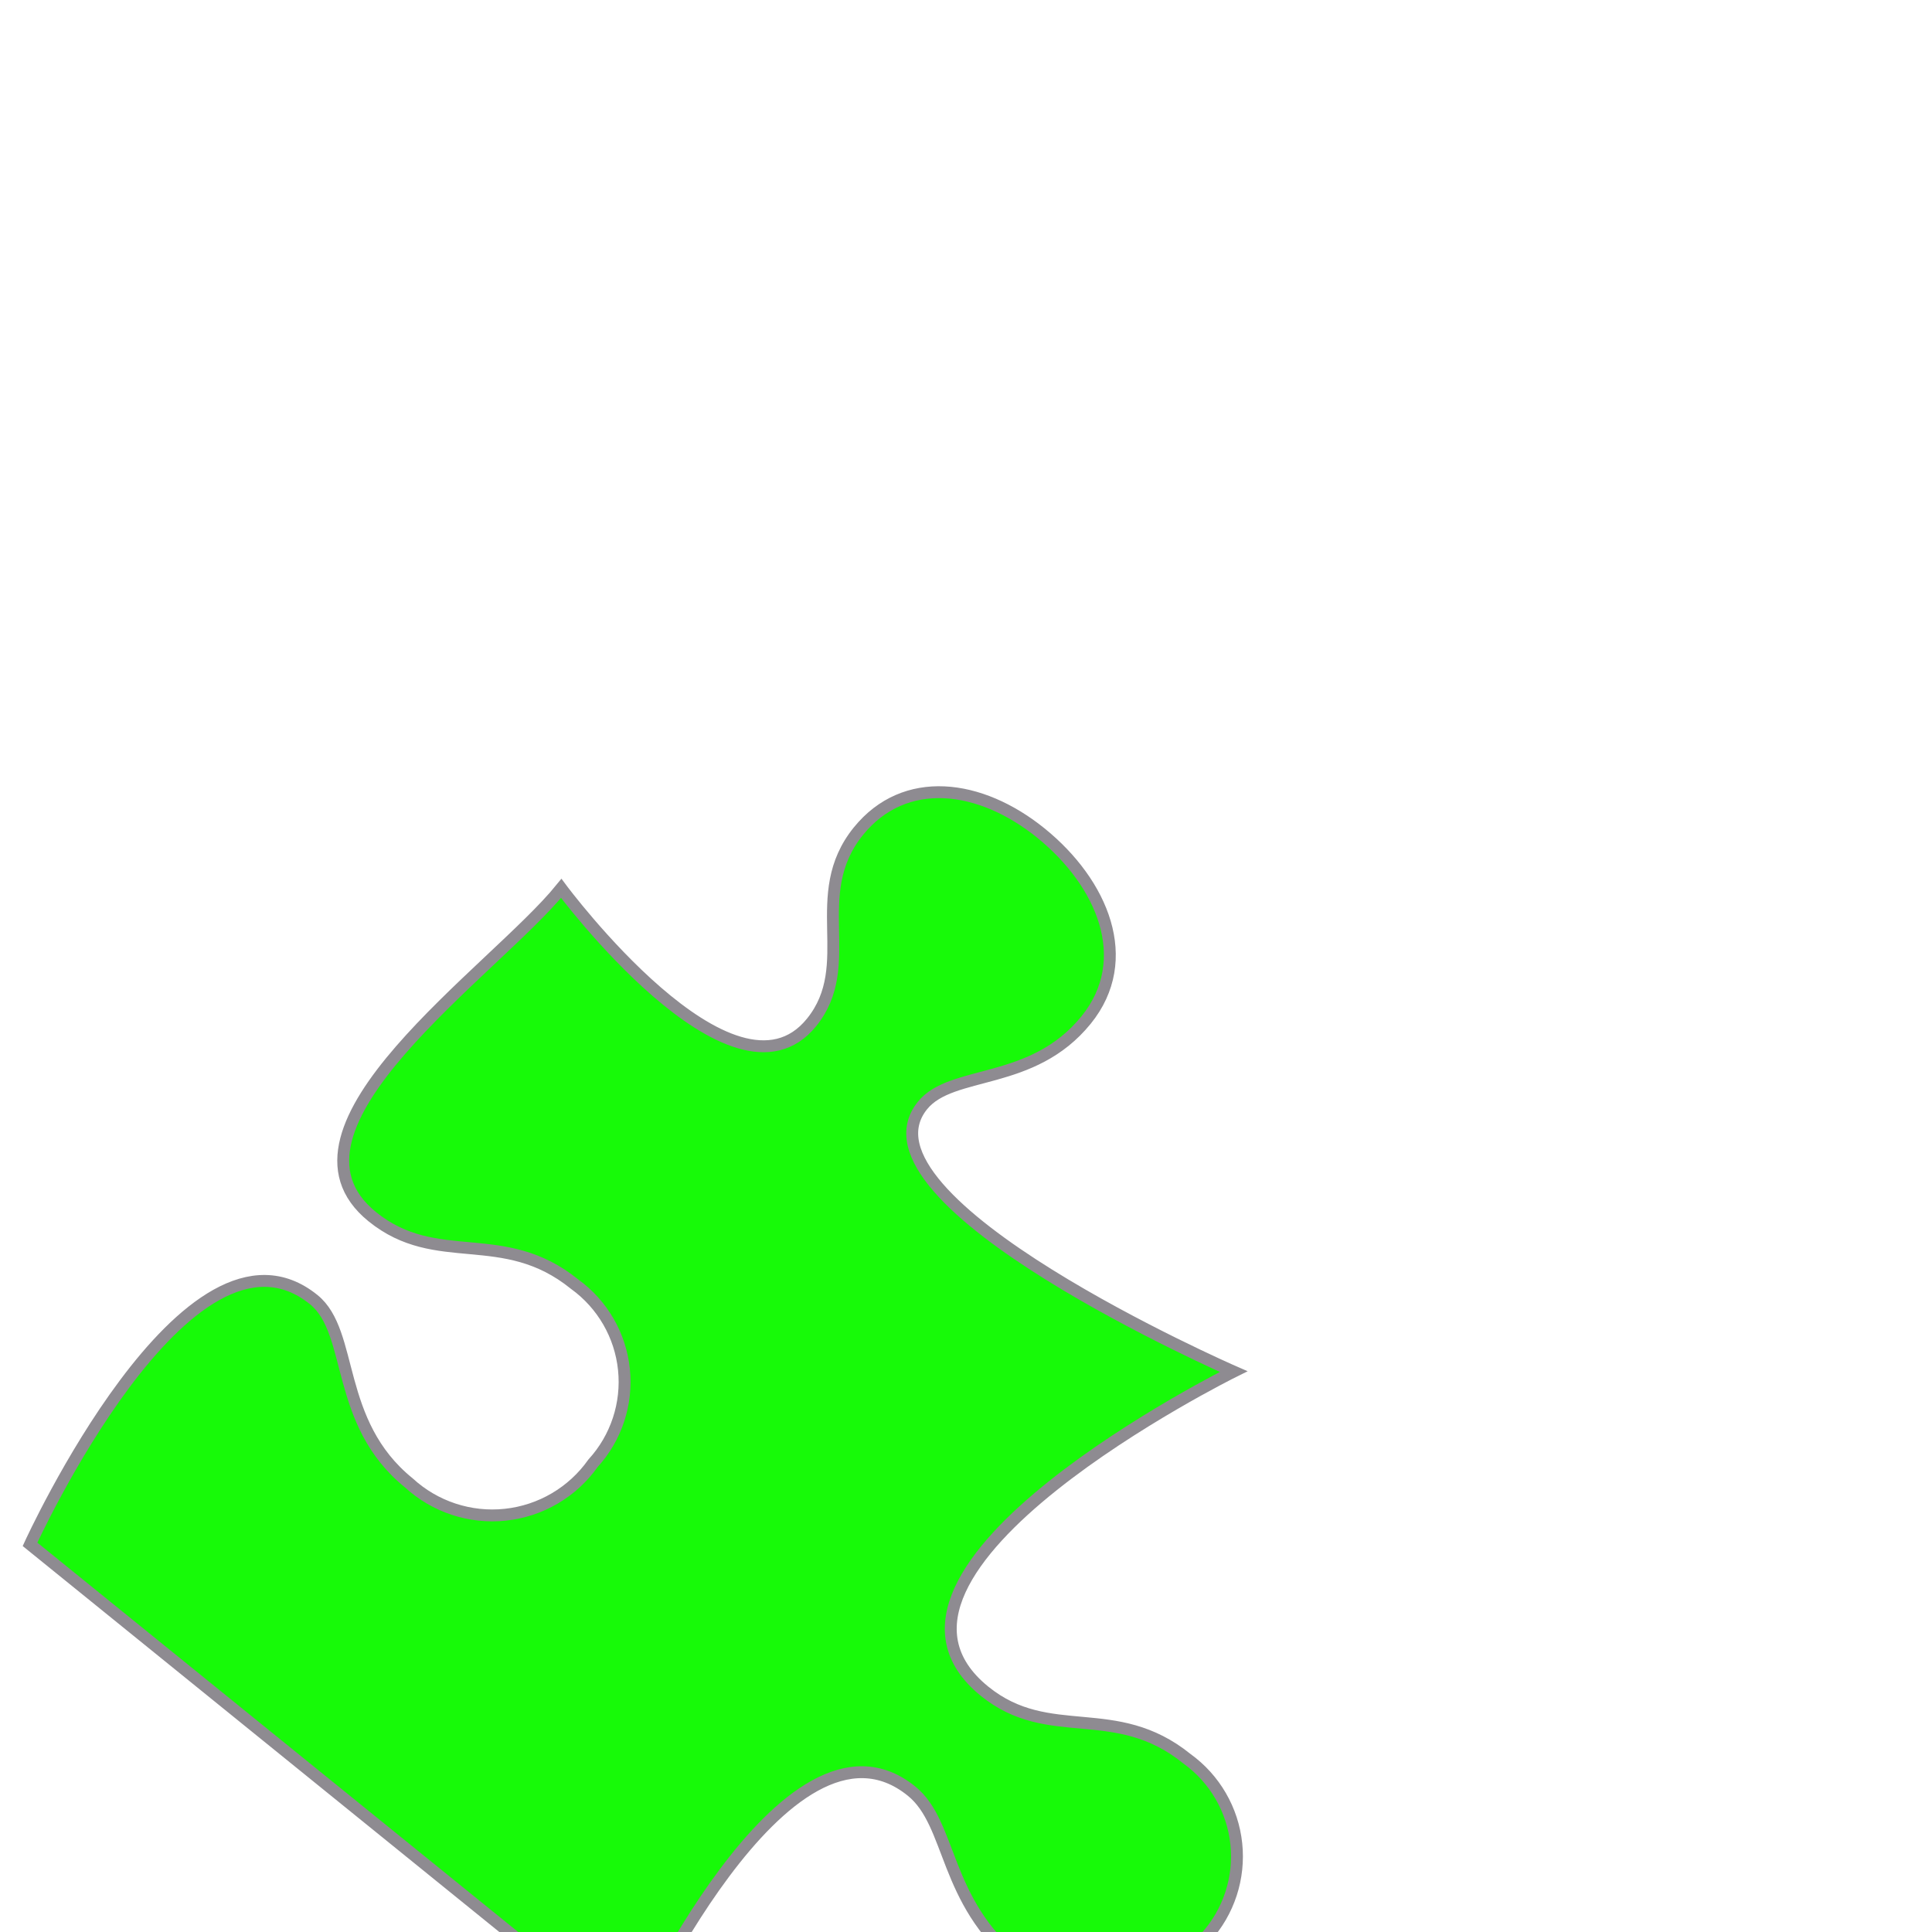
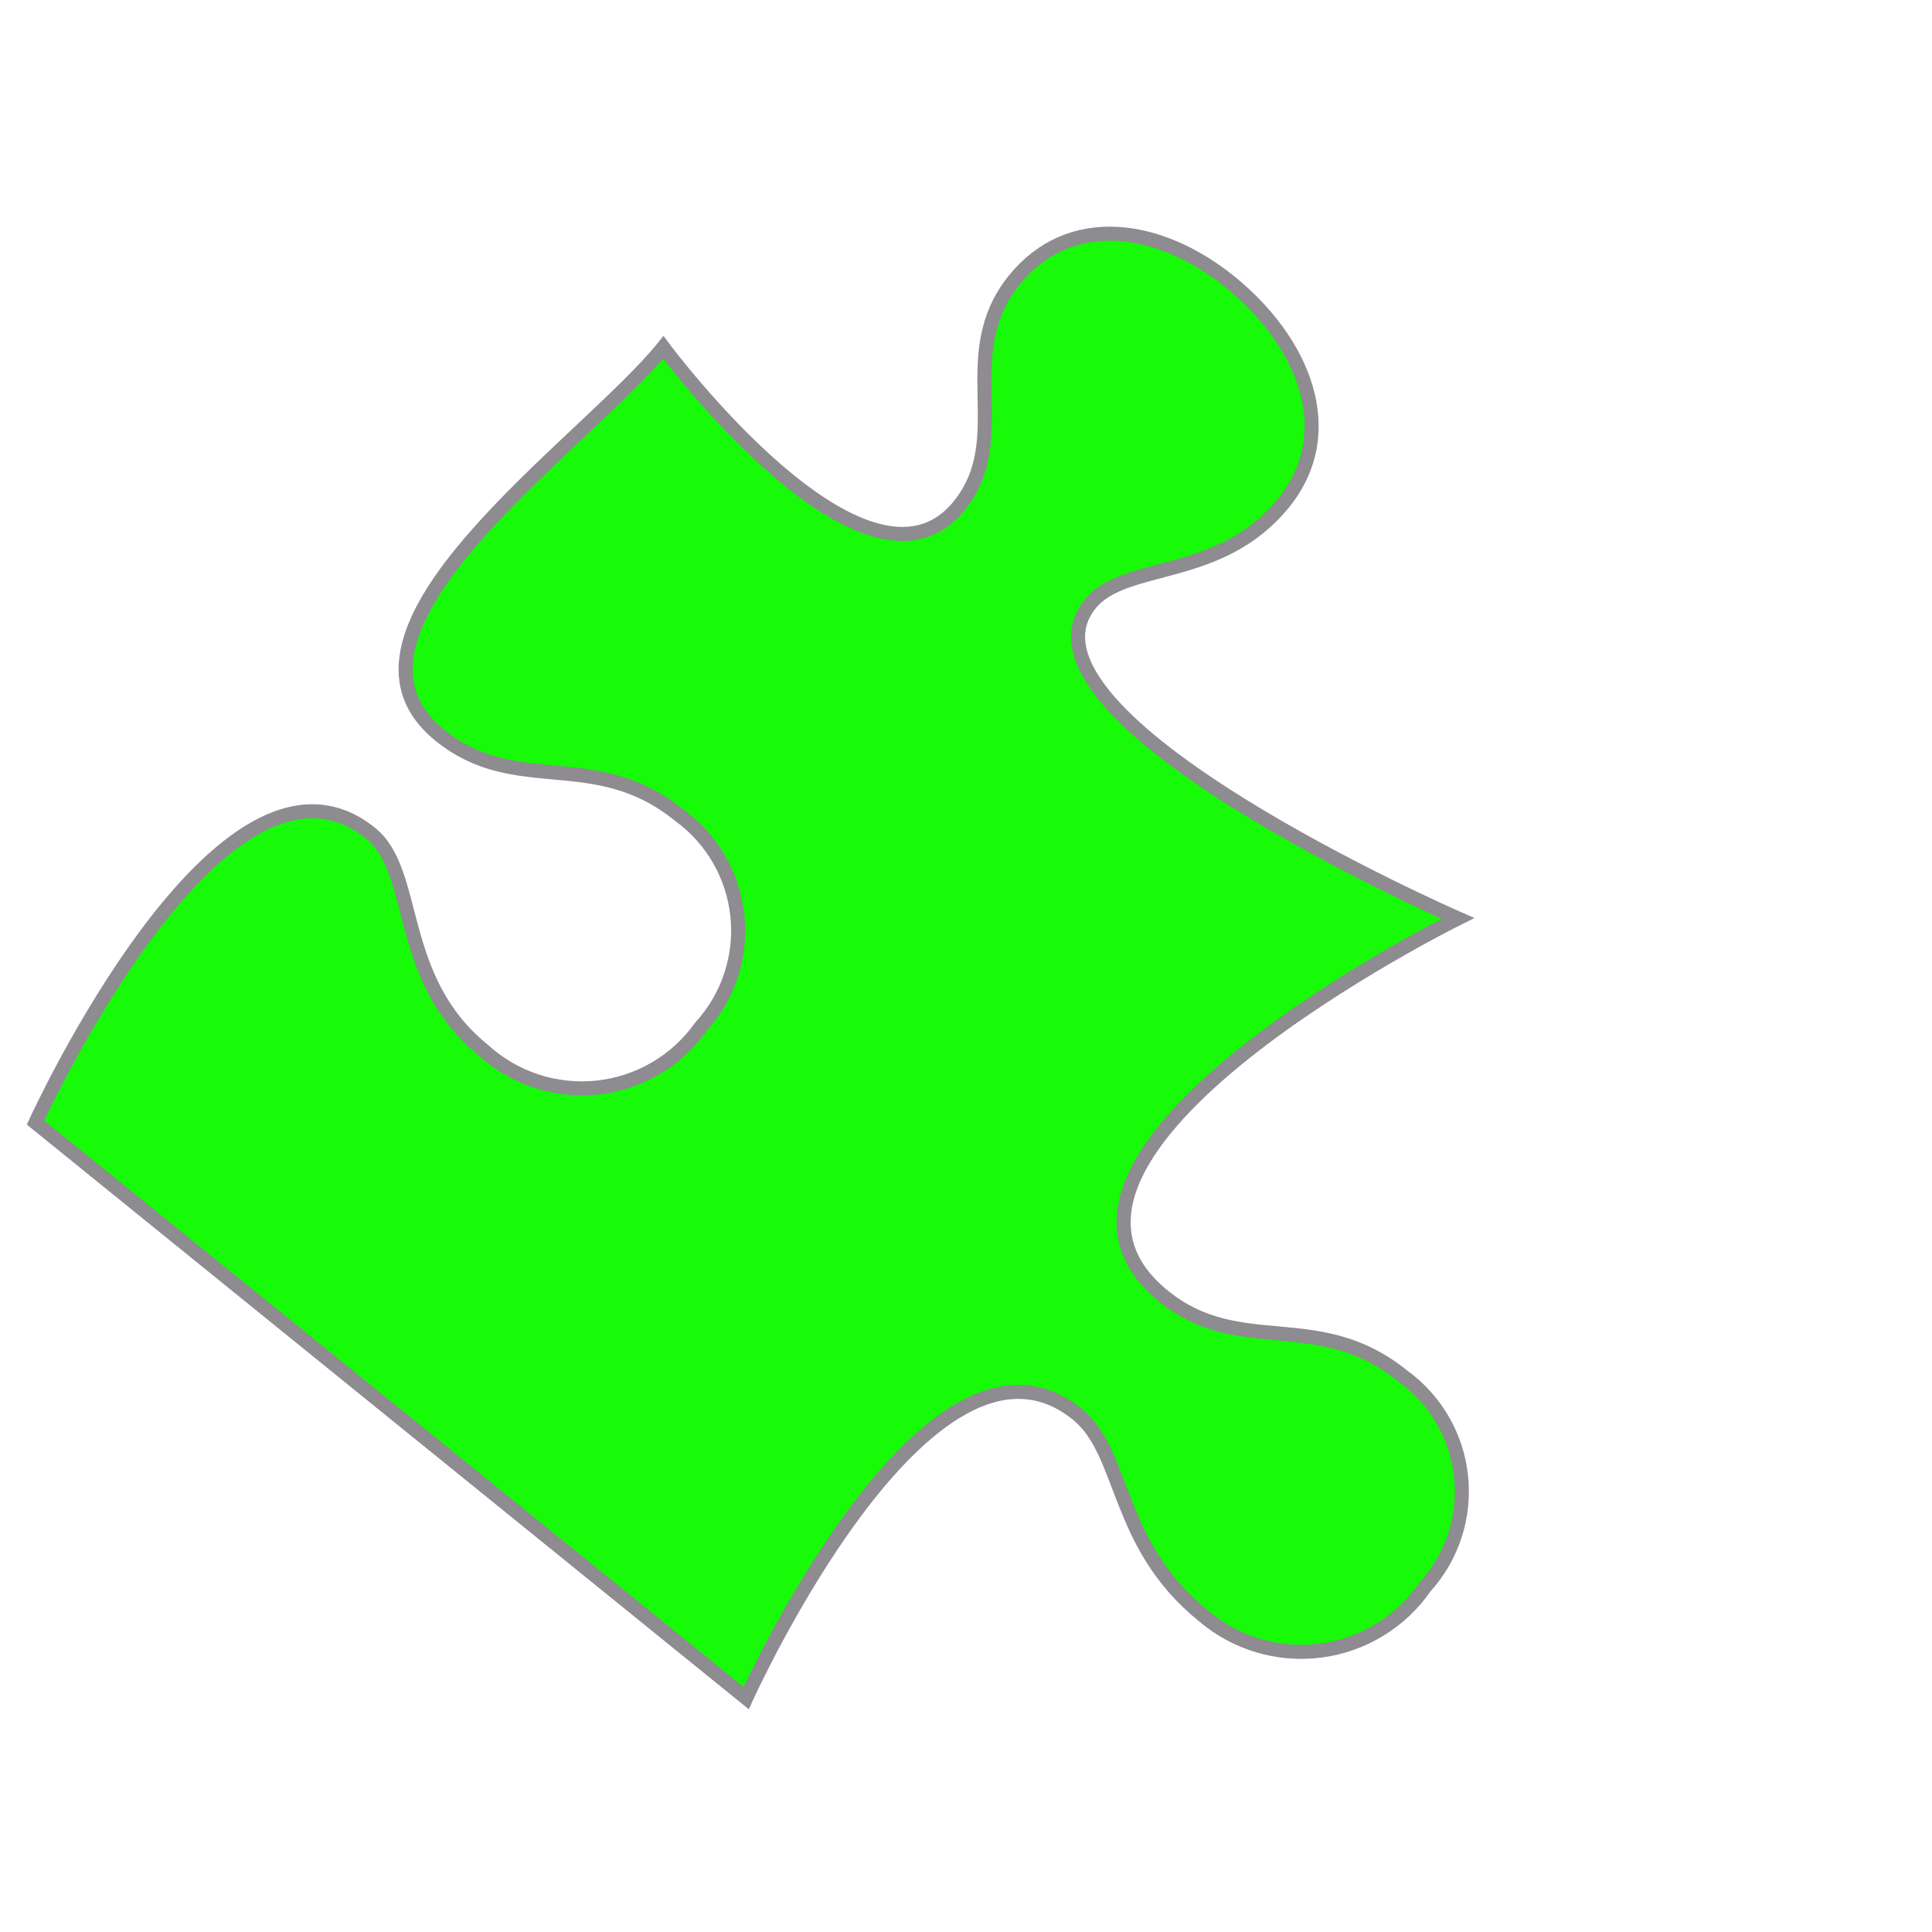
- <svg xmlns="http://www.w3.org/2000/svg" width="35" height="35" viewBox="0 -20 65 65">
+ <svg xmlns="http://www.w3.org/2000/svg" width="35" height="35" viewBox="0 0 55 55">
  <path id="Icon_awesome-puzzle-piece" data-name="Icon awesome-puzzle-piece" d="M36.072,17.449c-2.883,0-4.132-2.468-5.7-2.468C26.209,14.981,30,28.75,30,28.75s-13.631-6.25-13.631.258c0,2.8,2.52,3.613,2.52,6.718A4.051,4.051,0,0,1,14.621,40a4.289,4.289,0,0,1-4.609-4.4c0-3.232,2.2-4.631,2.2-6.387C12.214,23.772,0,26.972,0,26.972V.938S12.405-2.269,12.405,3.177c0,1.756-2.778,3.133-2.778,6.365a4.15,4.15,0,0,0,4.415,4.4,4.057,4.057,0,0,0,4.291-4.275c0-3.1-2.52-3.919-2.52-6.718,0-4.75,9.005-2.01,12.585-2.01,0,0-2.411,9.383,1.794,9.383,2.5,0,3.224-2.824,5.994-2.824C38.661,7.5,40,9.688,40,12.309c0,2.672-1.317,5.14-3.928,5.14Z" transform="translate(0.281 31.367) rotate(-51)" fill="#17fa08" stroke="#8e8b91" stroke-width="0.4" />
</svg>
